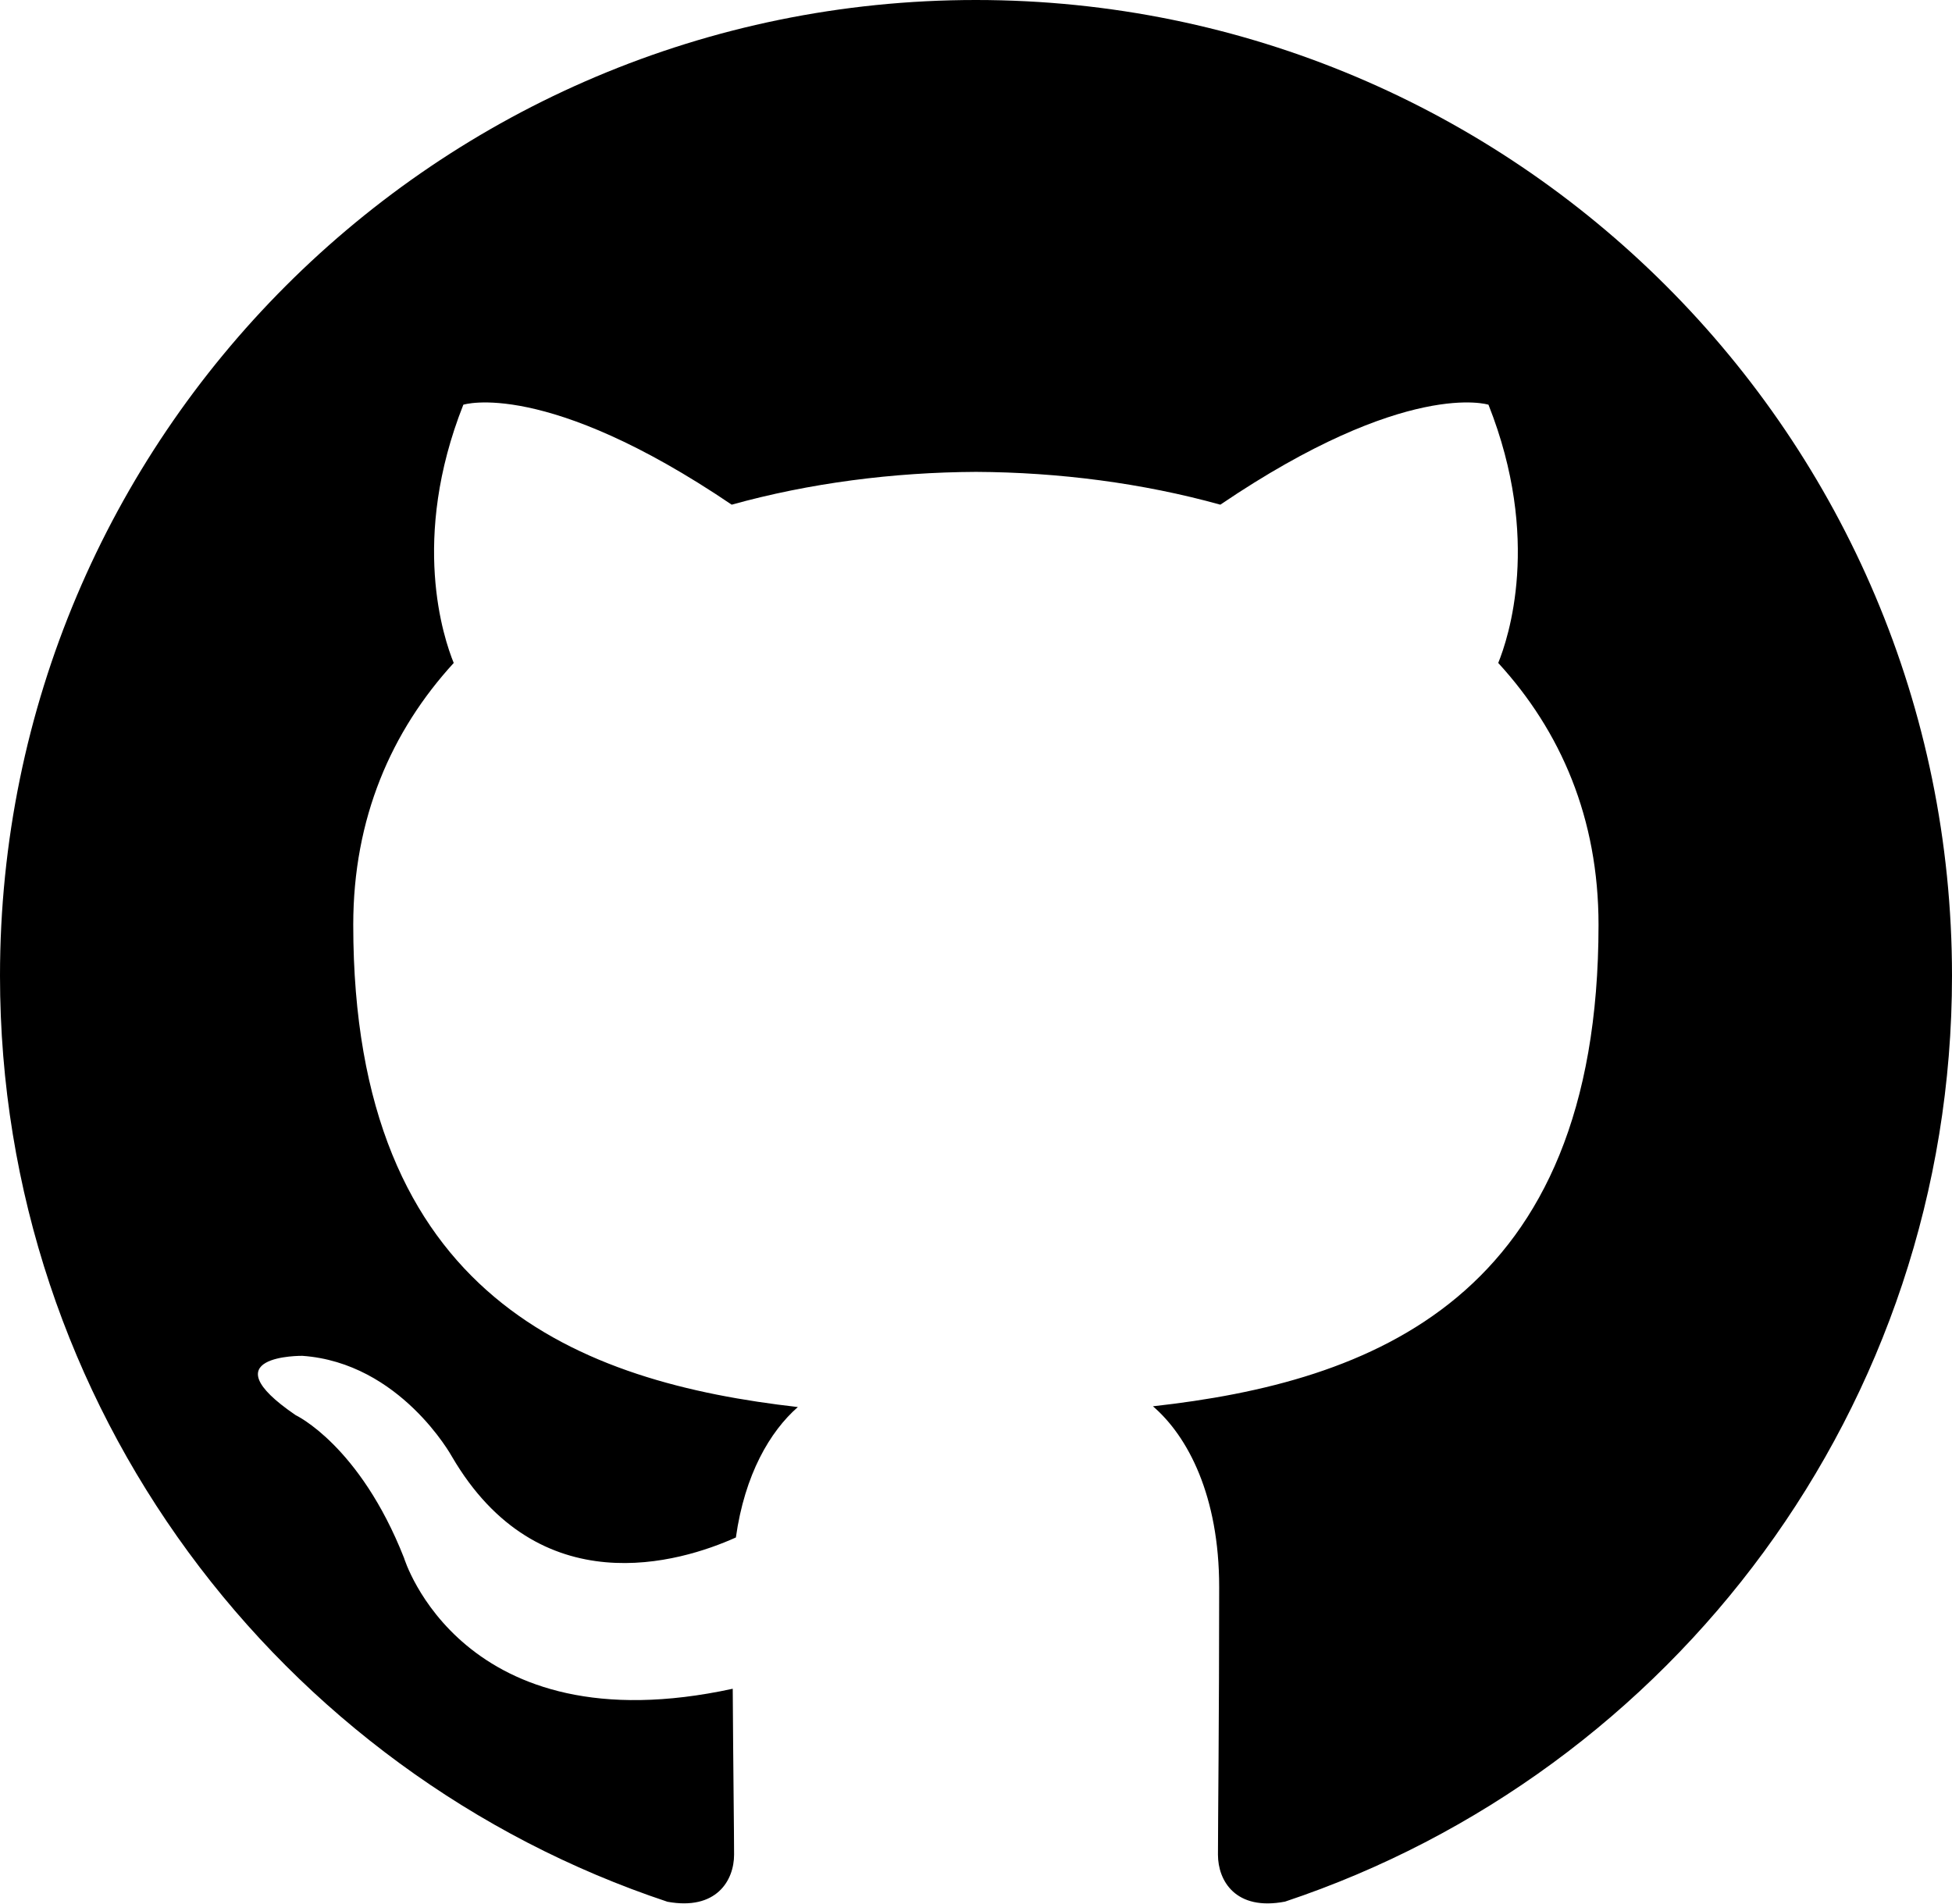
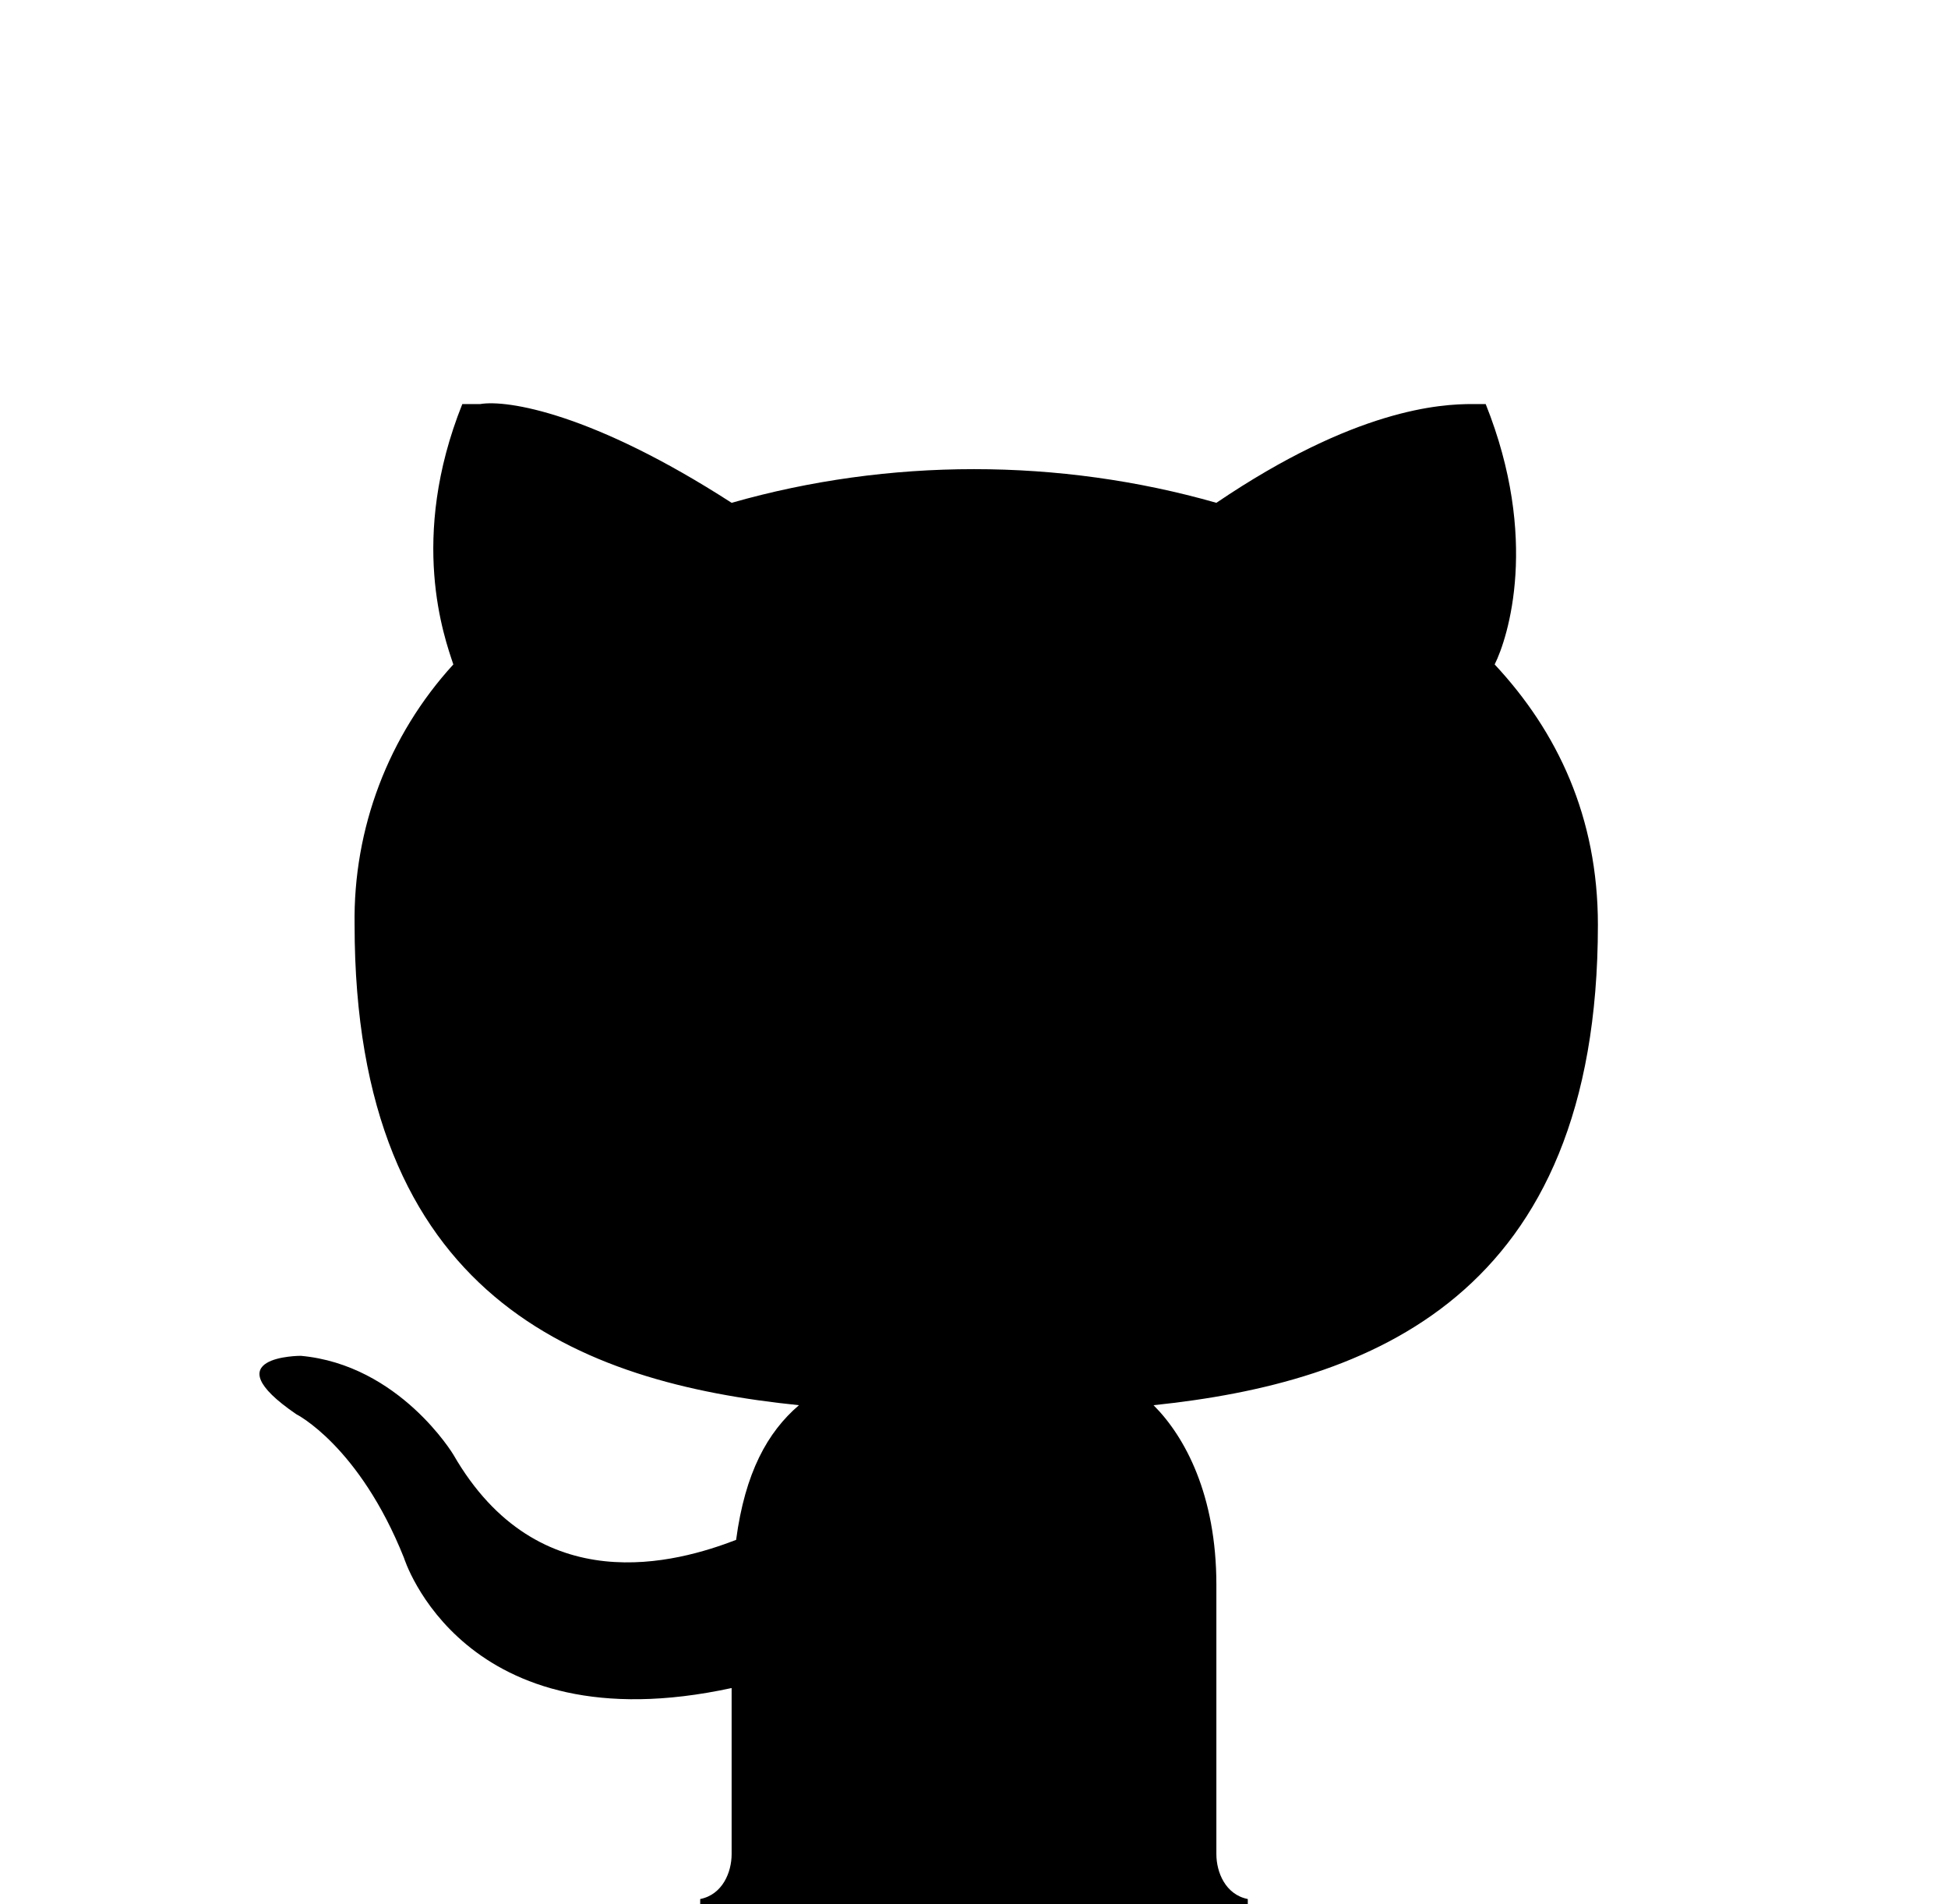
- <svg xmlns="http://www.w3.org/2000/svg" viewBox="0 0 43.439 42.366" fill="#000">
-   <path d="M21.717 0C9.725 0 0 9.724 0 21.72c0 9.594 6.223 17.736 14.853 20.609 1.087.199 1.483-.472 1.483-1.048 0-.516-.019-1.881-.03-3.693-6.04 1.312-7.315-2.912-7.315-2.912-.988-2.51-2.412-3.178-2.412-3.178-1.972-1.346.149-1.32.149-1.32 2.18.154 3.327 2.239 3.327 2.239 1.937 3.319 5.084 2.36 6.321 1.804.197-1.403.759-2.36 1.379-2.903-4.823-.549-9.894-2.412-9.894-10.734 0-2.372.847-4.31 2.236-5.828-.224-.55-.969-2.758.214-5.748 0 0 1.822-.584 5.972 2.225 1.732-.481 3.59-.721 5.437-.73 1.845.009 3.703.249 5.437.73 4.147-2.81 5.967-2.225 5.967-2.225 1.185 2.99.44 5.198.217 5.748 1.392 1.518 2.232 3.456 2.232 5.828 0 8.344-5.078 10.18-9.916 10.717.779.67 1.474 1.996 1.474 4.023 0 2.902-.027 5.245-.027 5.957 0 .581.392 1.257 1.493 1.045 8.624-2.878 14.842-11.013 14.842-20.606C43.439 9.724 33.713 0 21.717 0" />
+ <svg xmlns="http://www.w3.org/2000/svg" viewBox="0 0 43.4 42.4" fill="#000">
+   <path d="M32.8 9c-.7 0-2.6.1-5.7 2.2-3.5-1-7.3-1-10.8 0-3.1-2-5-2.3-5.6-2.2h-.4c-1.2 3-.4 5.2-.2 5.8a8.4 8.4 0 00-2.2 5.8c0 8.3 5 10.2 9.9 10.7-.7.6-1.2 1.5-1.4 3-1.3.5-4.4 1.4-6.3-1.9 0 0-1.2-2-3.4-2.2 0 0-2 0-.1 1.3 0 0 1.4.7 2.4 3.2 0 0 1.3 4.2 7.3 2.9v3.7c0 .4-.2.9-.7 1v3.9h12.2v-3.9c-.5-.1-.7-.6-.7-1v-6c0-2-.7-3.3-1.4-4 4.8-.5 9.9-2.4 9.9-10.7 0-2.4-.9-4.3-2.3-5.8.3-.6 1-2.8-.2-5.8z" />
</svg>
